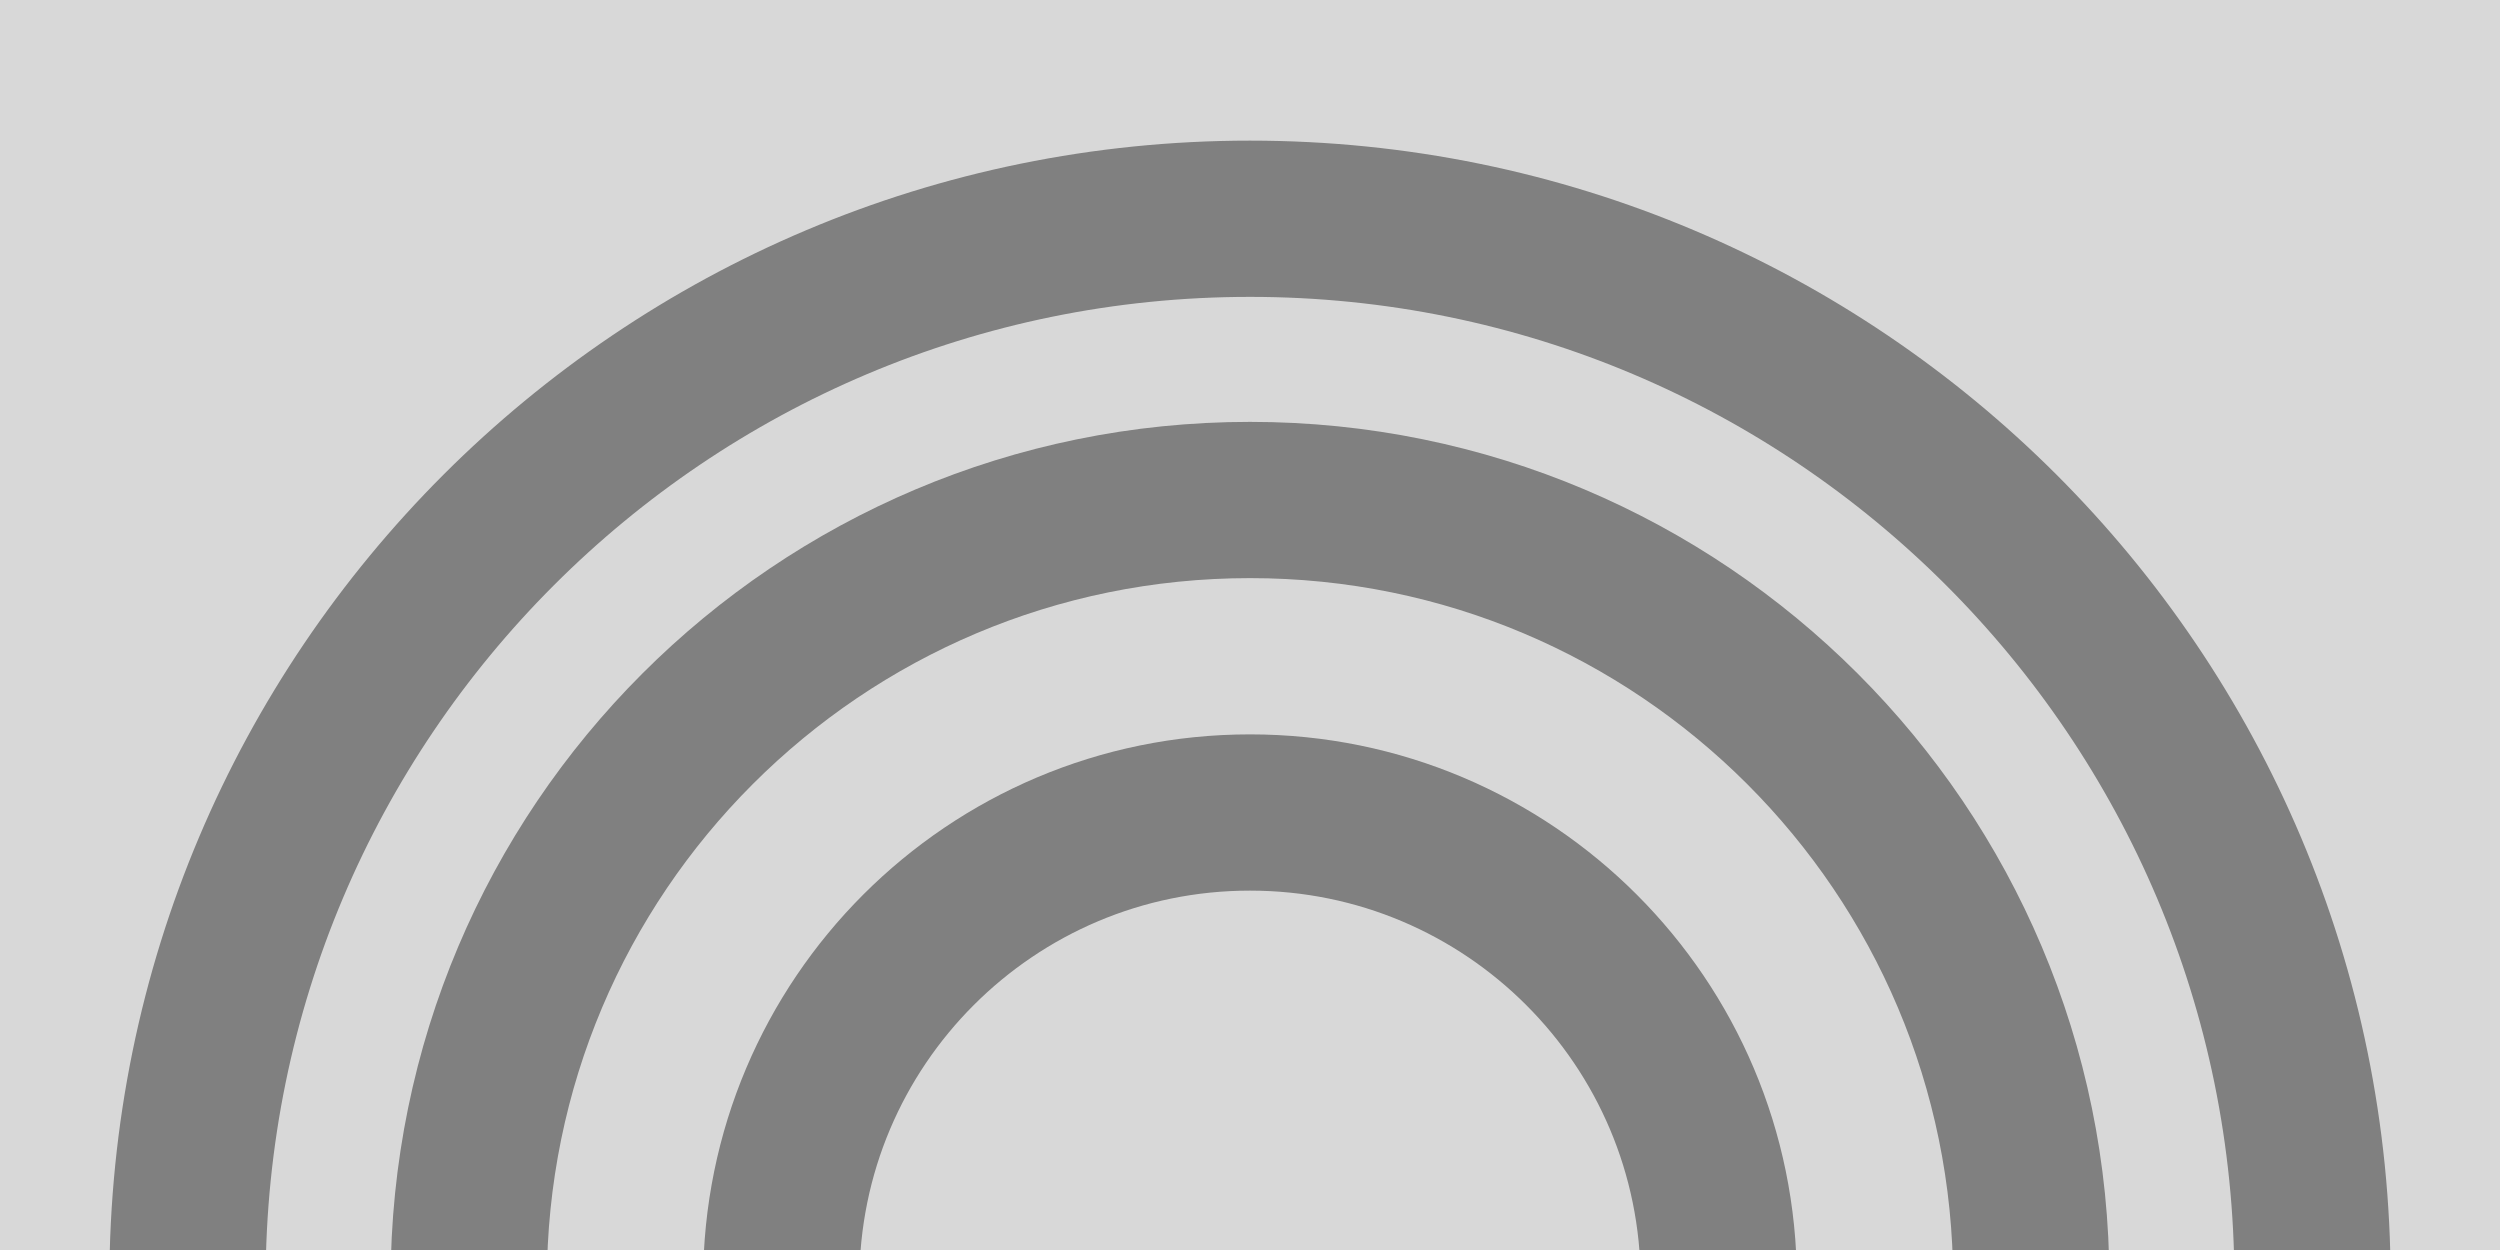
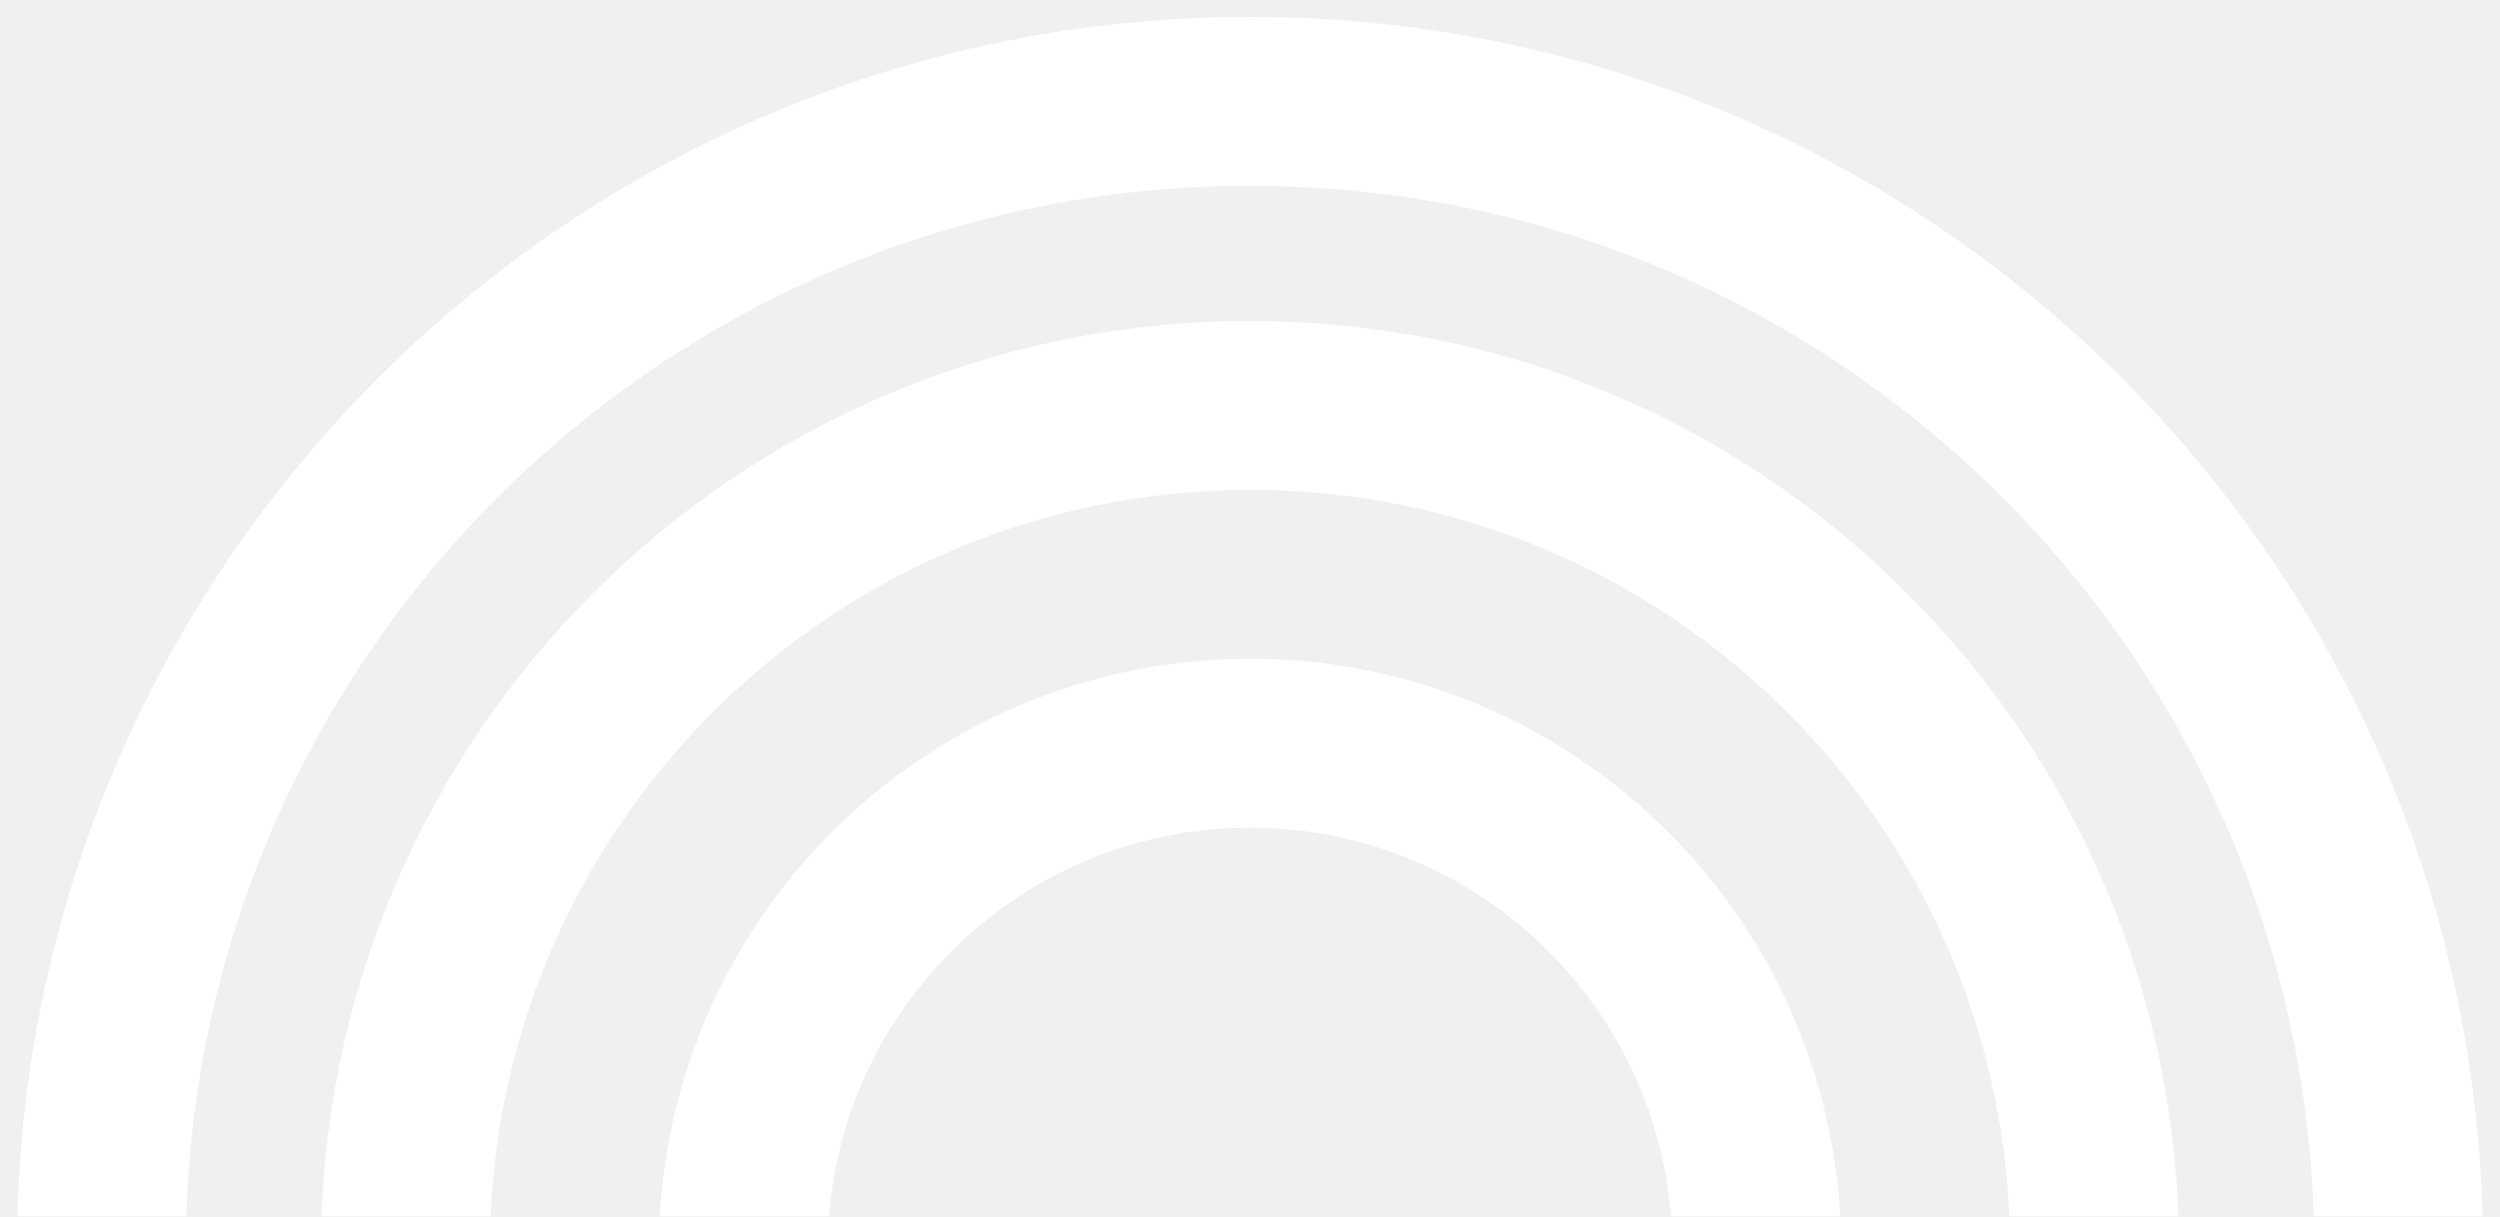
- <svg xmlns="http://www.w3.org/2000/svg" xmlns:xlink="http://www.w3.org/1999/xlink" width="80px" height="40px" viewBox="0 0 80 40" version="1.1">
+ <svg xmlns="http://www.w3.org/2000/svg" xmlns:xlink="http://www.w3.org/1999/xlink" width="74px" height="36px" viewBox="0 0 74 36" version="1.1">
  <defs>
    <rect id="path-1" x="0" y="0" width="80" height="40" />
+     <rect id="path-3" x="0" y="0" width="80" height="40" />
+     <rect id="path-5" x="0" y="0" width="80" height="40" />
  </defs>
-   <g id="Page-3" stroke="none" stroke-width="1" fill="none" fill-rule="evenodd">
-     <g id="Group-4">
-       <mask id="mask-2" fill="white">
-         <use xlink:href="#path-1" />
-       </mask>
-       <use id="Rectangle-6" fill="#D8D8D8" xlink:href="#path-1" />
-       <circle id="Oval-3" stroke="#808080" stroke-width="5" mask="url(#mask-2)" cx="40" cy="41" r="15" />
-       <circle id="Oval-3" stroke="#808080" stroke-width="5" mask="url(#mask-2)" cx="40" cy="41" r="25" />
-       <circle id="Oval-3" stroke="#808080" stroke-width="5" mask="url(#mask-2)" transform="translate(40, 41) rotate(-360) translate(-40, -41) " cx="40" cy="41" r="34" />
+   <g id="Page-1" stroke="none" stroke-width="1" fill="none" fill-rule="evenodd">
+     <g id="amphitheater" transform="translate(-3, -4)">
+       <g id="Page-3">
+         <g id="Group-4">
+           <g id="Rectangle-6" />
+           <g id="Oval-3-Clipped">
+             <mask id="mask-2" fill="white">
+               <use xlink:href="#path-1" />
+             </mask>
+             <g id="path-1" />
+             <circle id="Oval-3" stroke="#FFFFFF" stroke-width="5" mask="url(#mask-2)" cx="40" cy="41" r="15" />
+           </g>
+           <g id="Oval-3-Clipped">
+             <mask id="mask-4" fill="white">
+               <use xlink:href="#path-3" />
+             </mask>
+             <g id="path-1" />
+             <circle id="Oval-3" stroke="#FFFFFF" stroke-width="5" mask="url(#mask-4)" cx="40" cy="41" r="25" />
+           </g>
+           <g id="Oval-3-Clipped">
+             <mask id="mask-6" fill="white">
+               <use xlink:href="#path-5" />
+             </mask>
+             <g id="path-1" />
+             <circle id="Oval-3" stroke="#FFFFFF" stroke-width="5" mask="url(#mask-6)" transform="translate(40, 41) rotate(0) translate(-40, -41) " cx="40" cy="41" r="34" />
+           </g>
+         </g>
+       </g>
    </g>
  </g>
</svg>
